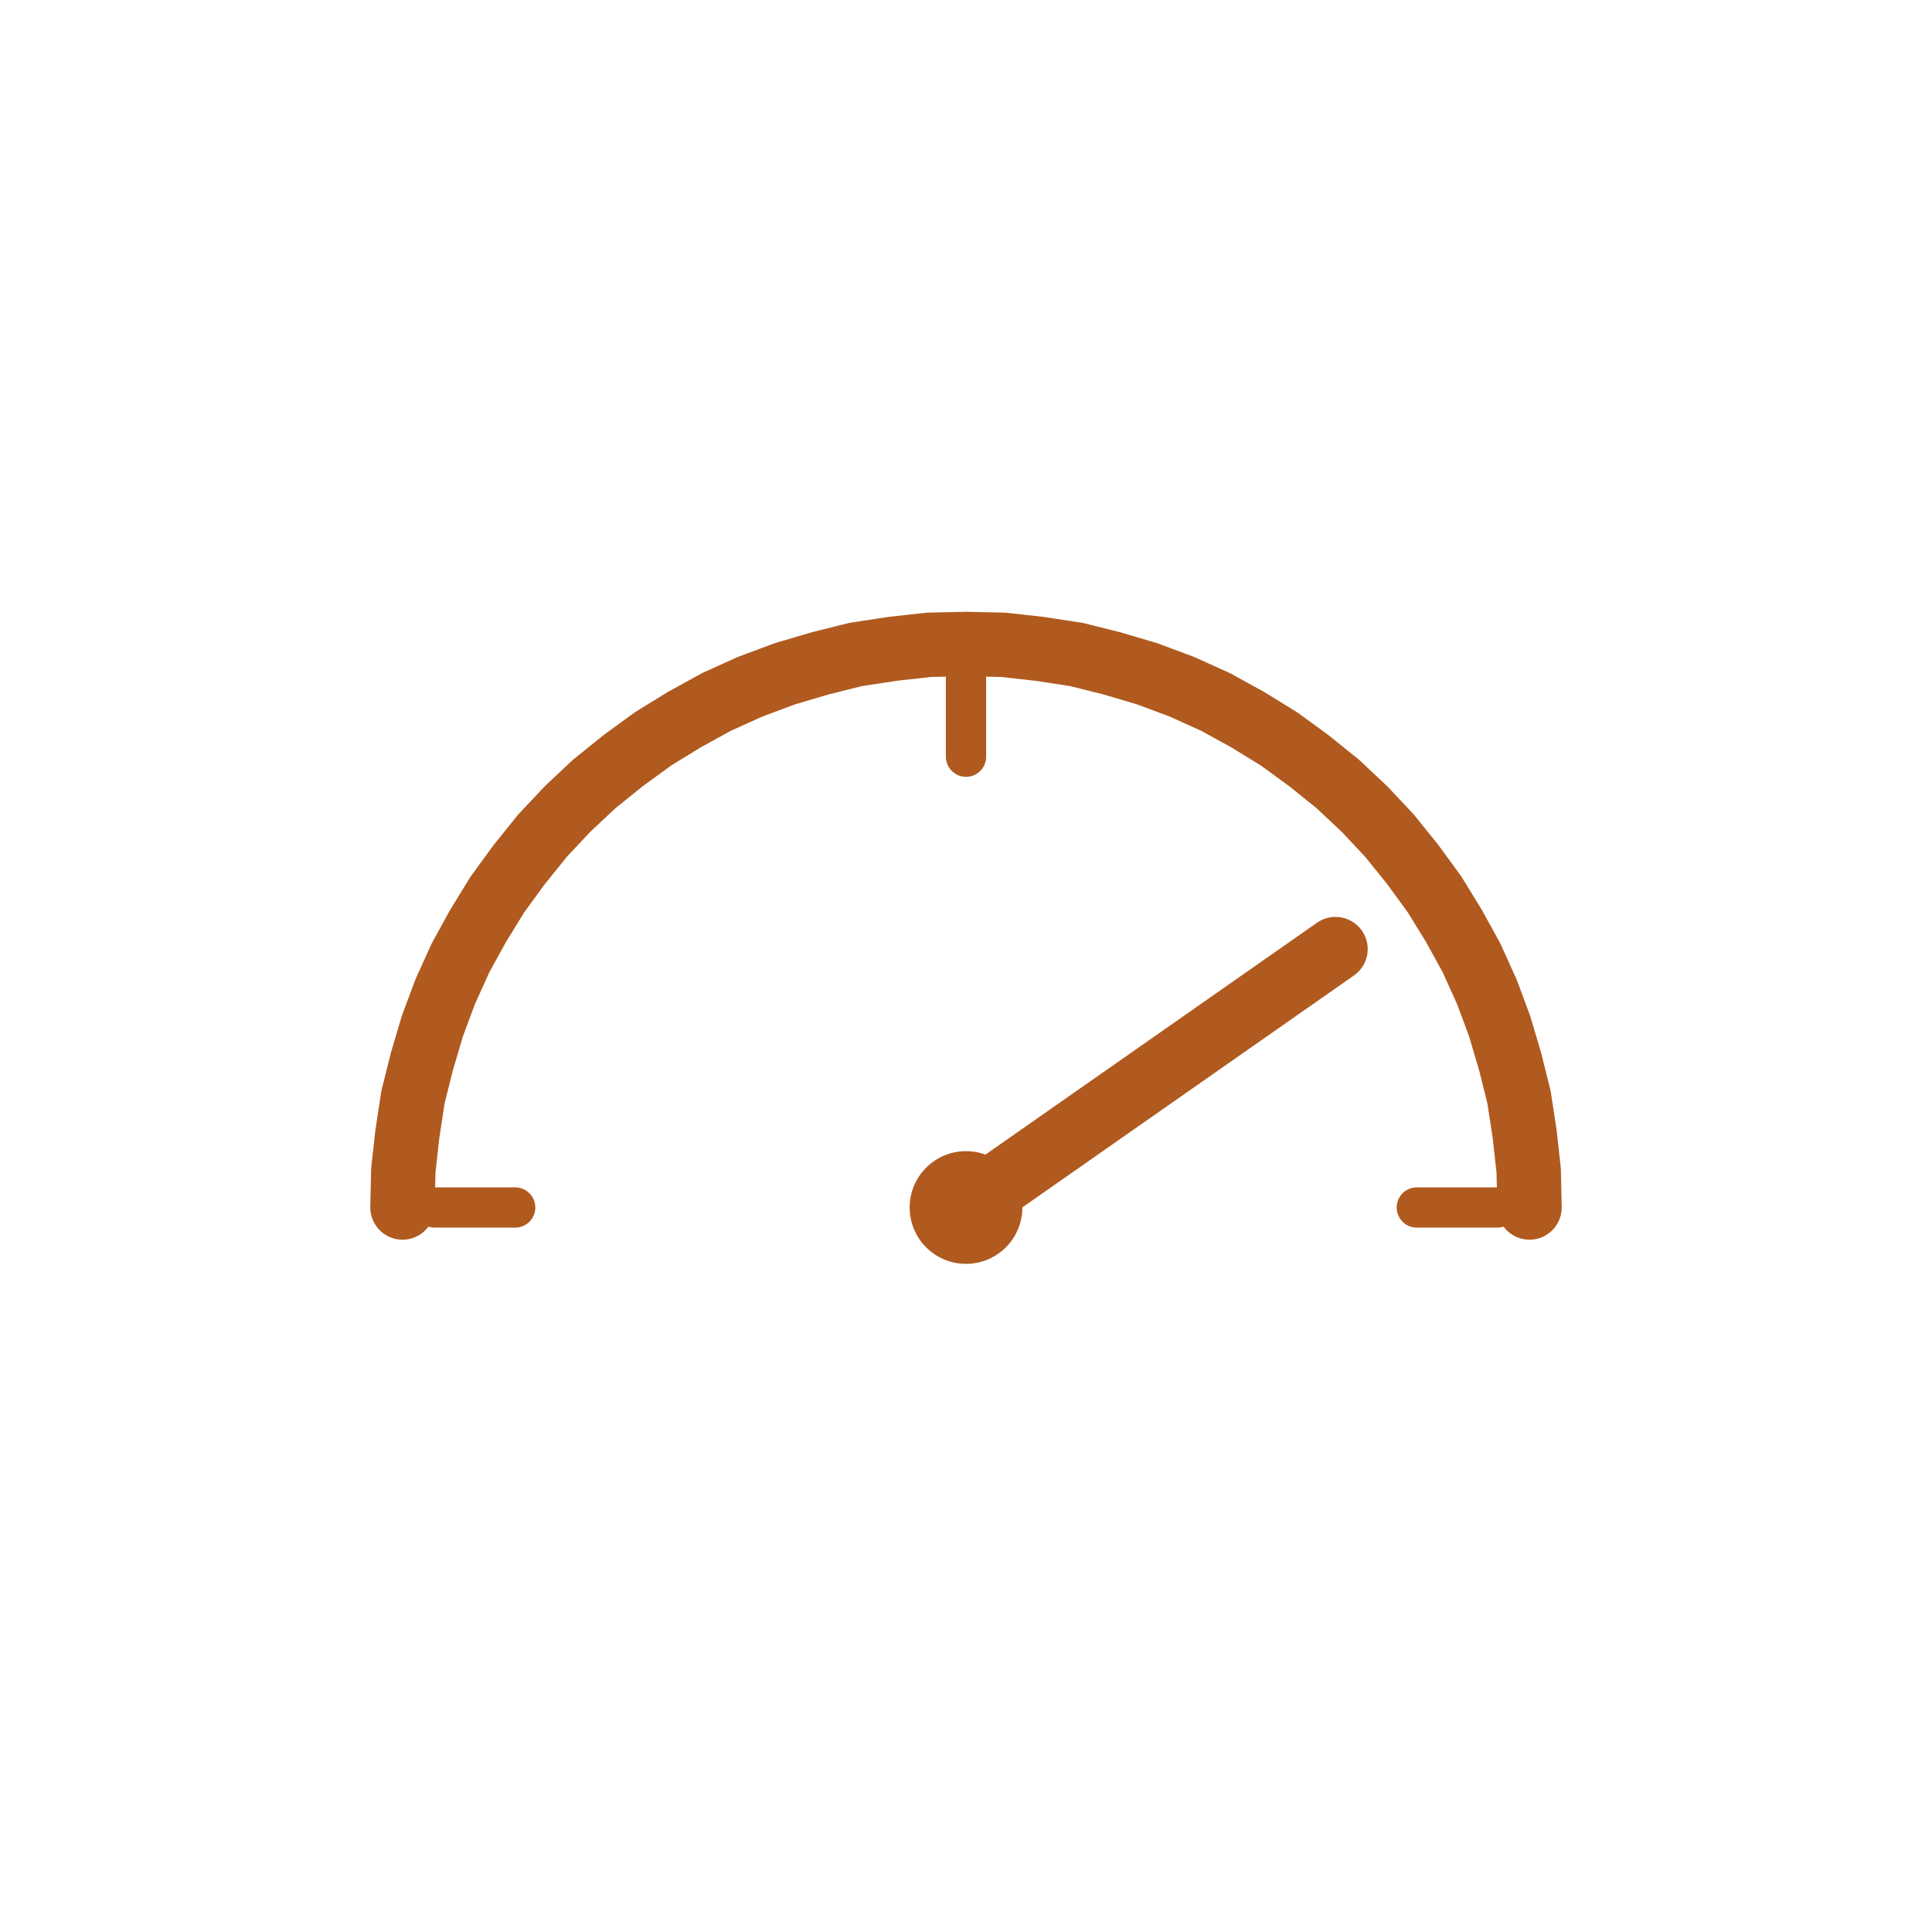
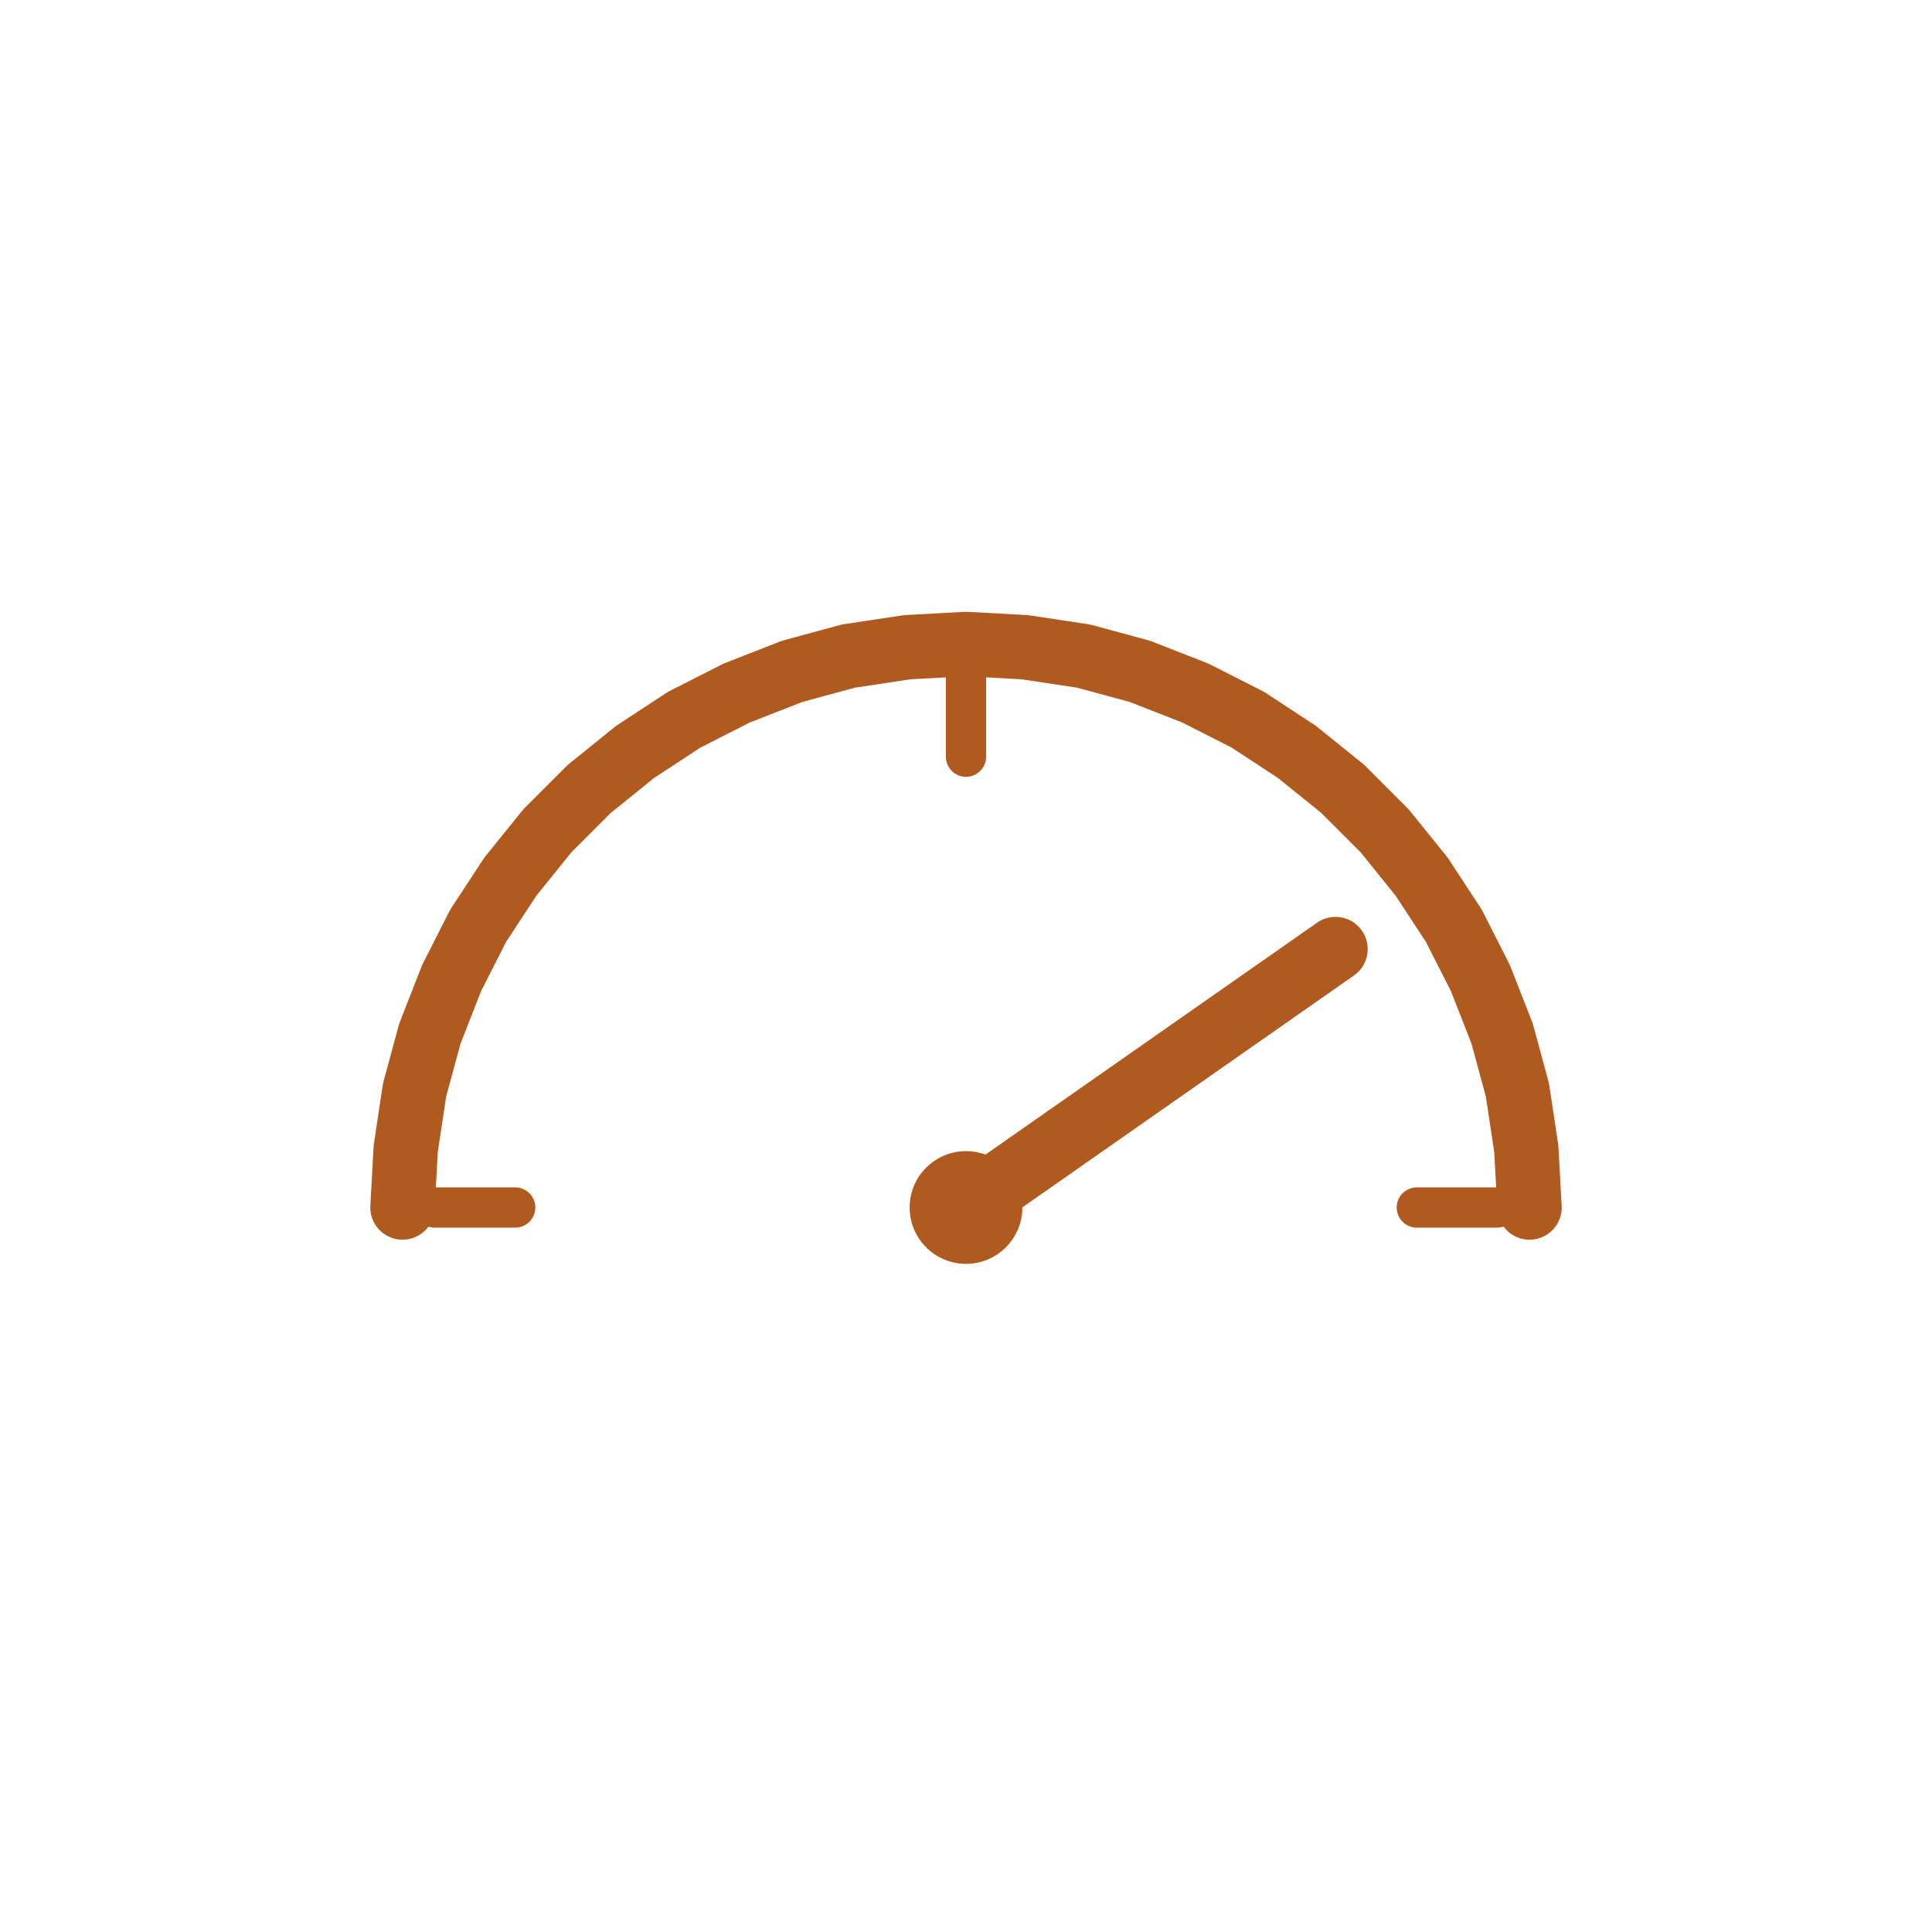
<svg xmlns="http://www.w3.org/2000/svg" viewBox="0 0 240 240">
-   <path d="M 50.0 150.0 L 50.1 145.4 L 50.6 140.9 L 51.3 136.3 L 52.4 131.9 L 53.7 127.5 L 55.3 123.2 L 57.2 119.0 L 59.4 115.0 L 61.8 111.1 L 64.5 107.4 L 67.4 103.8 L 70.5 100.5 L 73.8 97.4 L 77.4 94.5 L 81.1 91.8 L 85.0 89.4 L 89.0 87.2 L 93.2 85.3 L 97.5 83.7 L 101.9 82.4 L 106.3 81.3 L 110.9 80.6 L 115.4 80.1 L 120.0 80.0 L 124.6 80.1 L 129.1 80.6 L 133.7 81.3 L 138.1 82.4 L 142.5 83.7 L 146.8 85.3 L 151.0 87.2 L 155.0 89.4 L 158.9 91.8 L 162.6 94.5 L 166.2 97.4 L 169.5 100.5 L 172.6 103.8 L 175.5 107.4 L 178.2 111.1 L 180.6 115.0 L 182.8 119.0 L 184.7 123.2 L 186.3 127.5 L 187.6 131.9 L 188.7 136.3 L 189.4 140.9 L 189.9 145.4 L 190.0 150.0" fill="none" stroke="#B05A1F" stroke-width="8" stroke-linecap="round" stroke-linejoin="round" />
+   <path d="M 50.0 150.0 L 50.4 142.7 L 51.5 135.4 L 53.4 128.4 L 56.1 121.5 L 59.4 115.0 L 63.4 108.9 L 68.0 103.2 L 73.2 98.0 L 78.9 93.4 L 85.0 89.4 L 91.5 86.1 L 98.4 83.4 L 105.4 81.5 L 112.7 80.4 L 120.0 80.0 L 127.3 80.4 L 134.6 81.5 L 141.6 83.4 L 148.5 86.1 L 155.0 89.4 L 161.1 93.4 L 166.8 98.0 L 172.0 103.2 L 176.6 108.9 L 180.6 115.0 L 183.9 121.5 L 186.6 128.4 L 188.5 135.4 L 189.6 142.7 L 190.0 150.0" fill="none" stroke="#B05A1F" stroke-width="8" stroke-linecap="round" stroke-linejoin="round" />
  <line x1="64.0" y1="150.0" x2="54.0" y2="150.0" stroke="#B05A1F" stroke-width="5" stroke-linecap="round" />
  <line x1="120.0" y1="94.0" x2="120.0" y2="84.0" stroke="#B05A1F" stroke-width="5" stroke-linecap="round" />
  <line x1="176.0" y1="150.0" x2="186.0" y2="150.0" stroke="#B05A1F" stroke-width="5" stroke-linecap="round" />
  <line x1="120.0" y1="150.0" x2="165.9" y2="117.9" stroke="#B05A1F" stroke-width="8" stroke-linecap="round" />
  <circle cx="120.0" cy="150.0" r="7.0" fill="#B05A1F" />
</svg>
